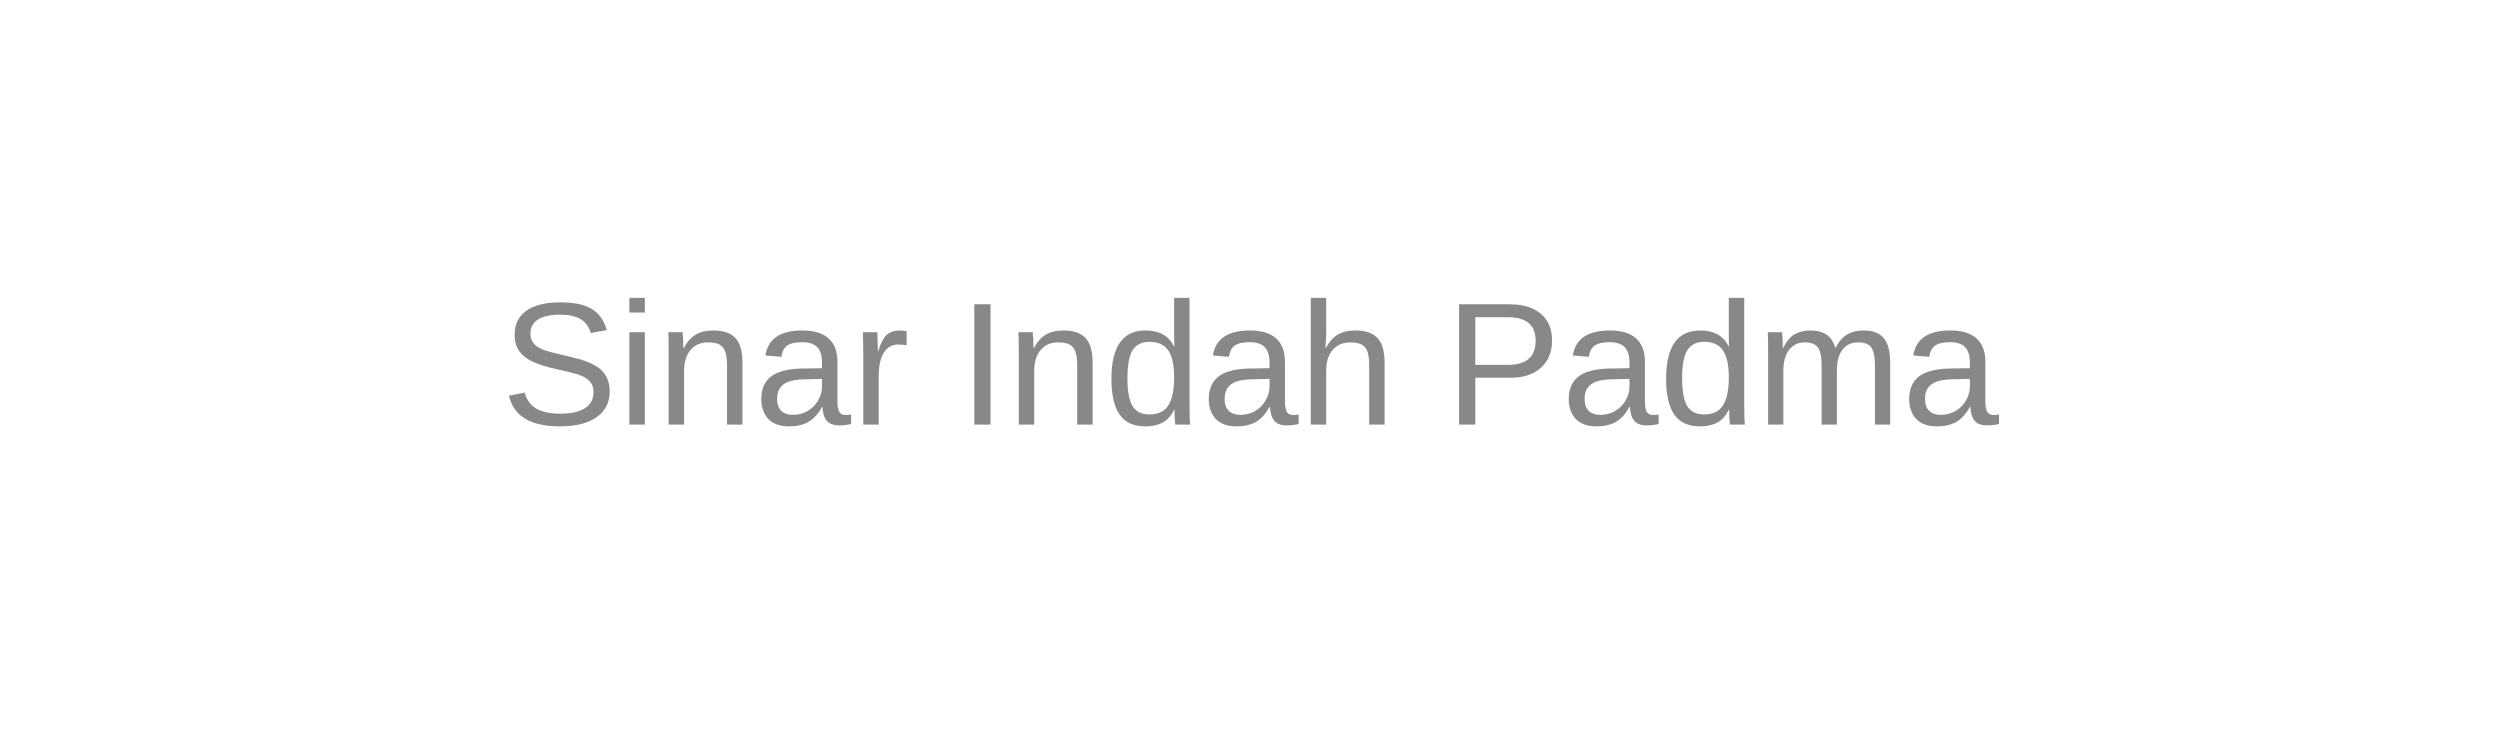
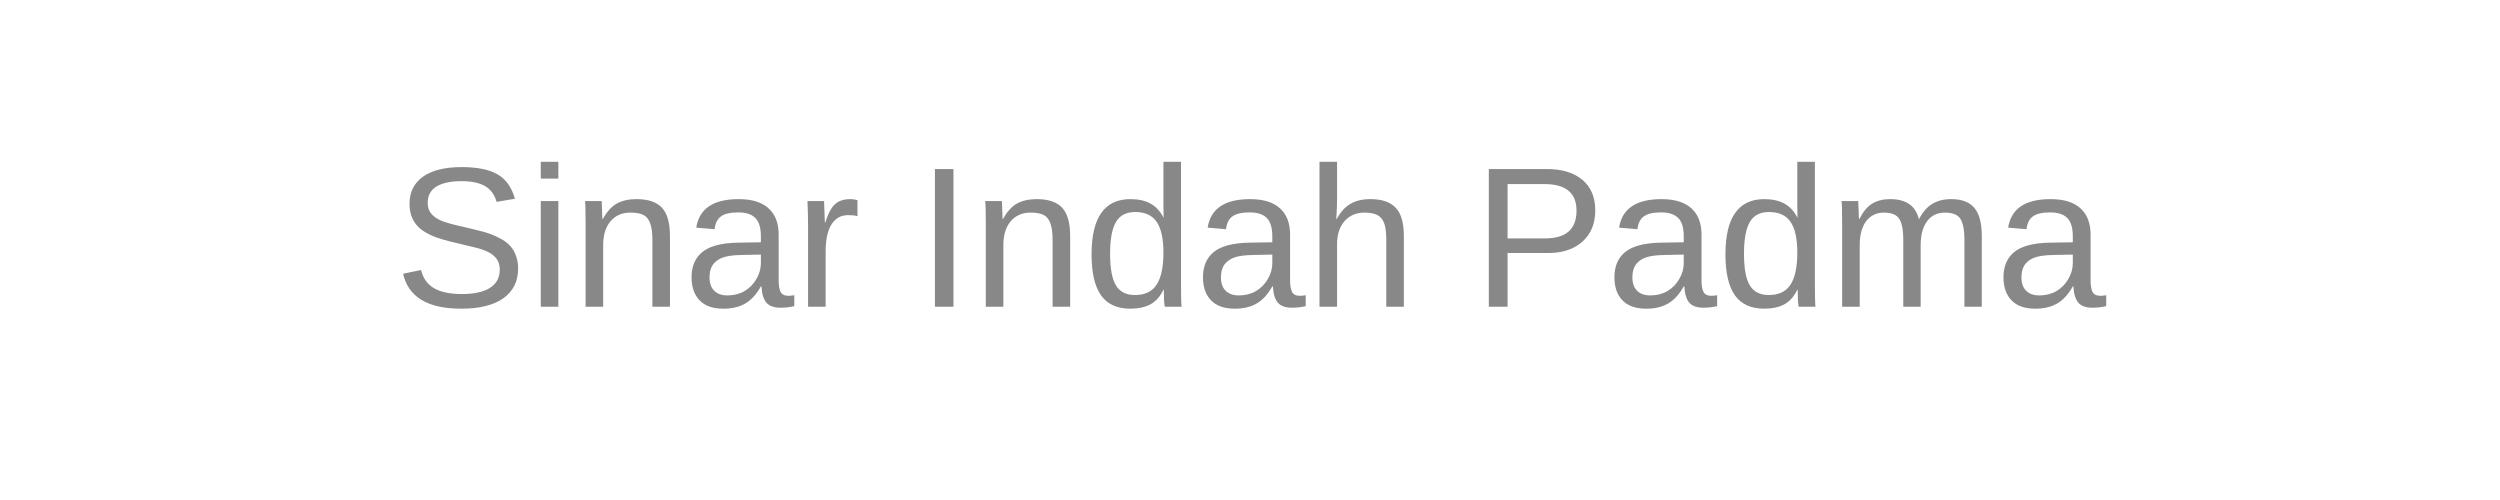
- <svg xmlns="http://www.w3.org/2000/svg" width="200" height="60" viewBox="0 0 200 60">
-   <rect width="100%" height="100%" fill="none" />
-   <text x="50%" y="50%" font-family="Arial, sans-serif" font-size="14" fill="#888" text-anchor="middle" dominant-baseline="middle">Sinar Indah Padma</text>
+ <svg xmlns="http://www.w3.org/2000/svg" width="200" height="40">
+   <text x="50%" y="50%" dominant-baseline="middle" text-anchor="middle" font-family="Arial, sans-serif" font-size="16" fill="#888">Sinar Indah Padma</text>
</svg>
